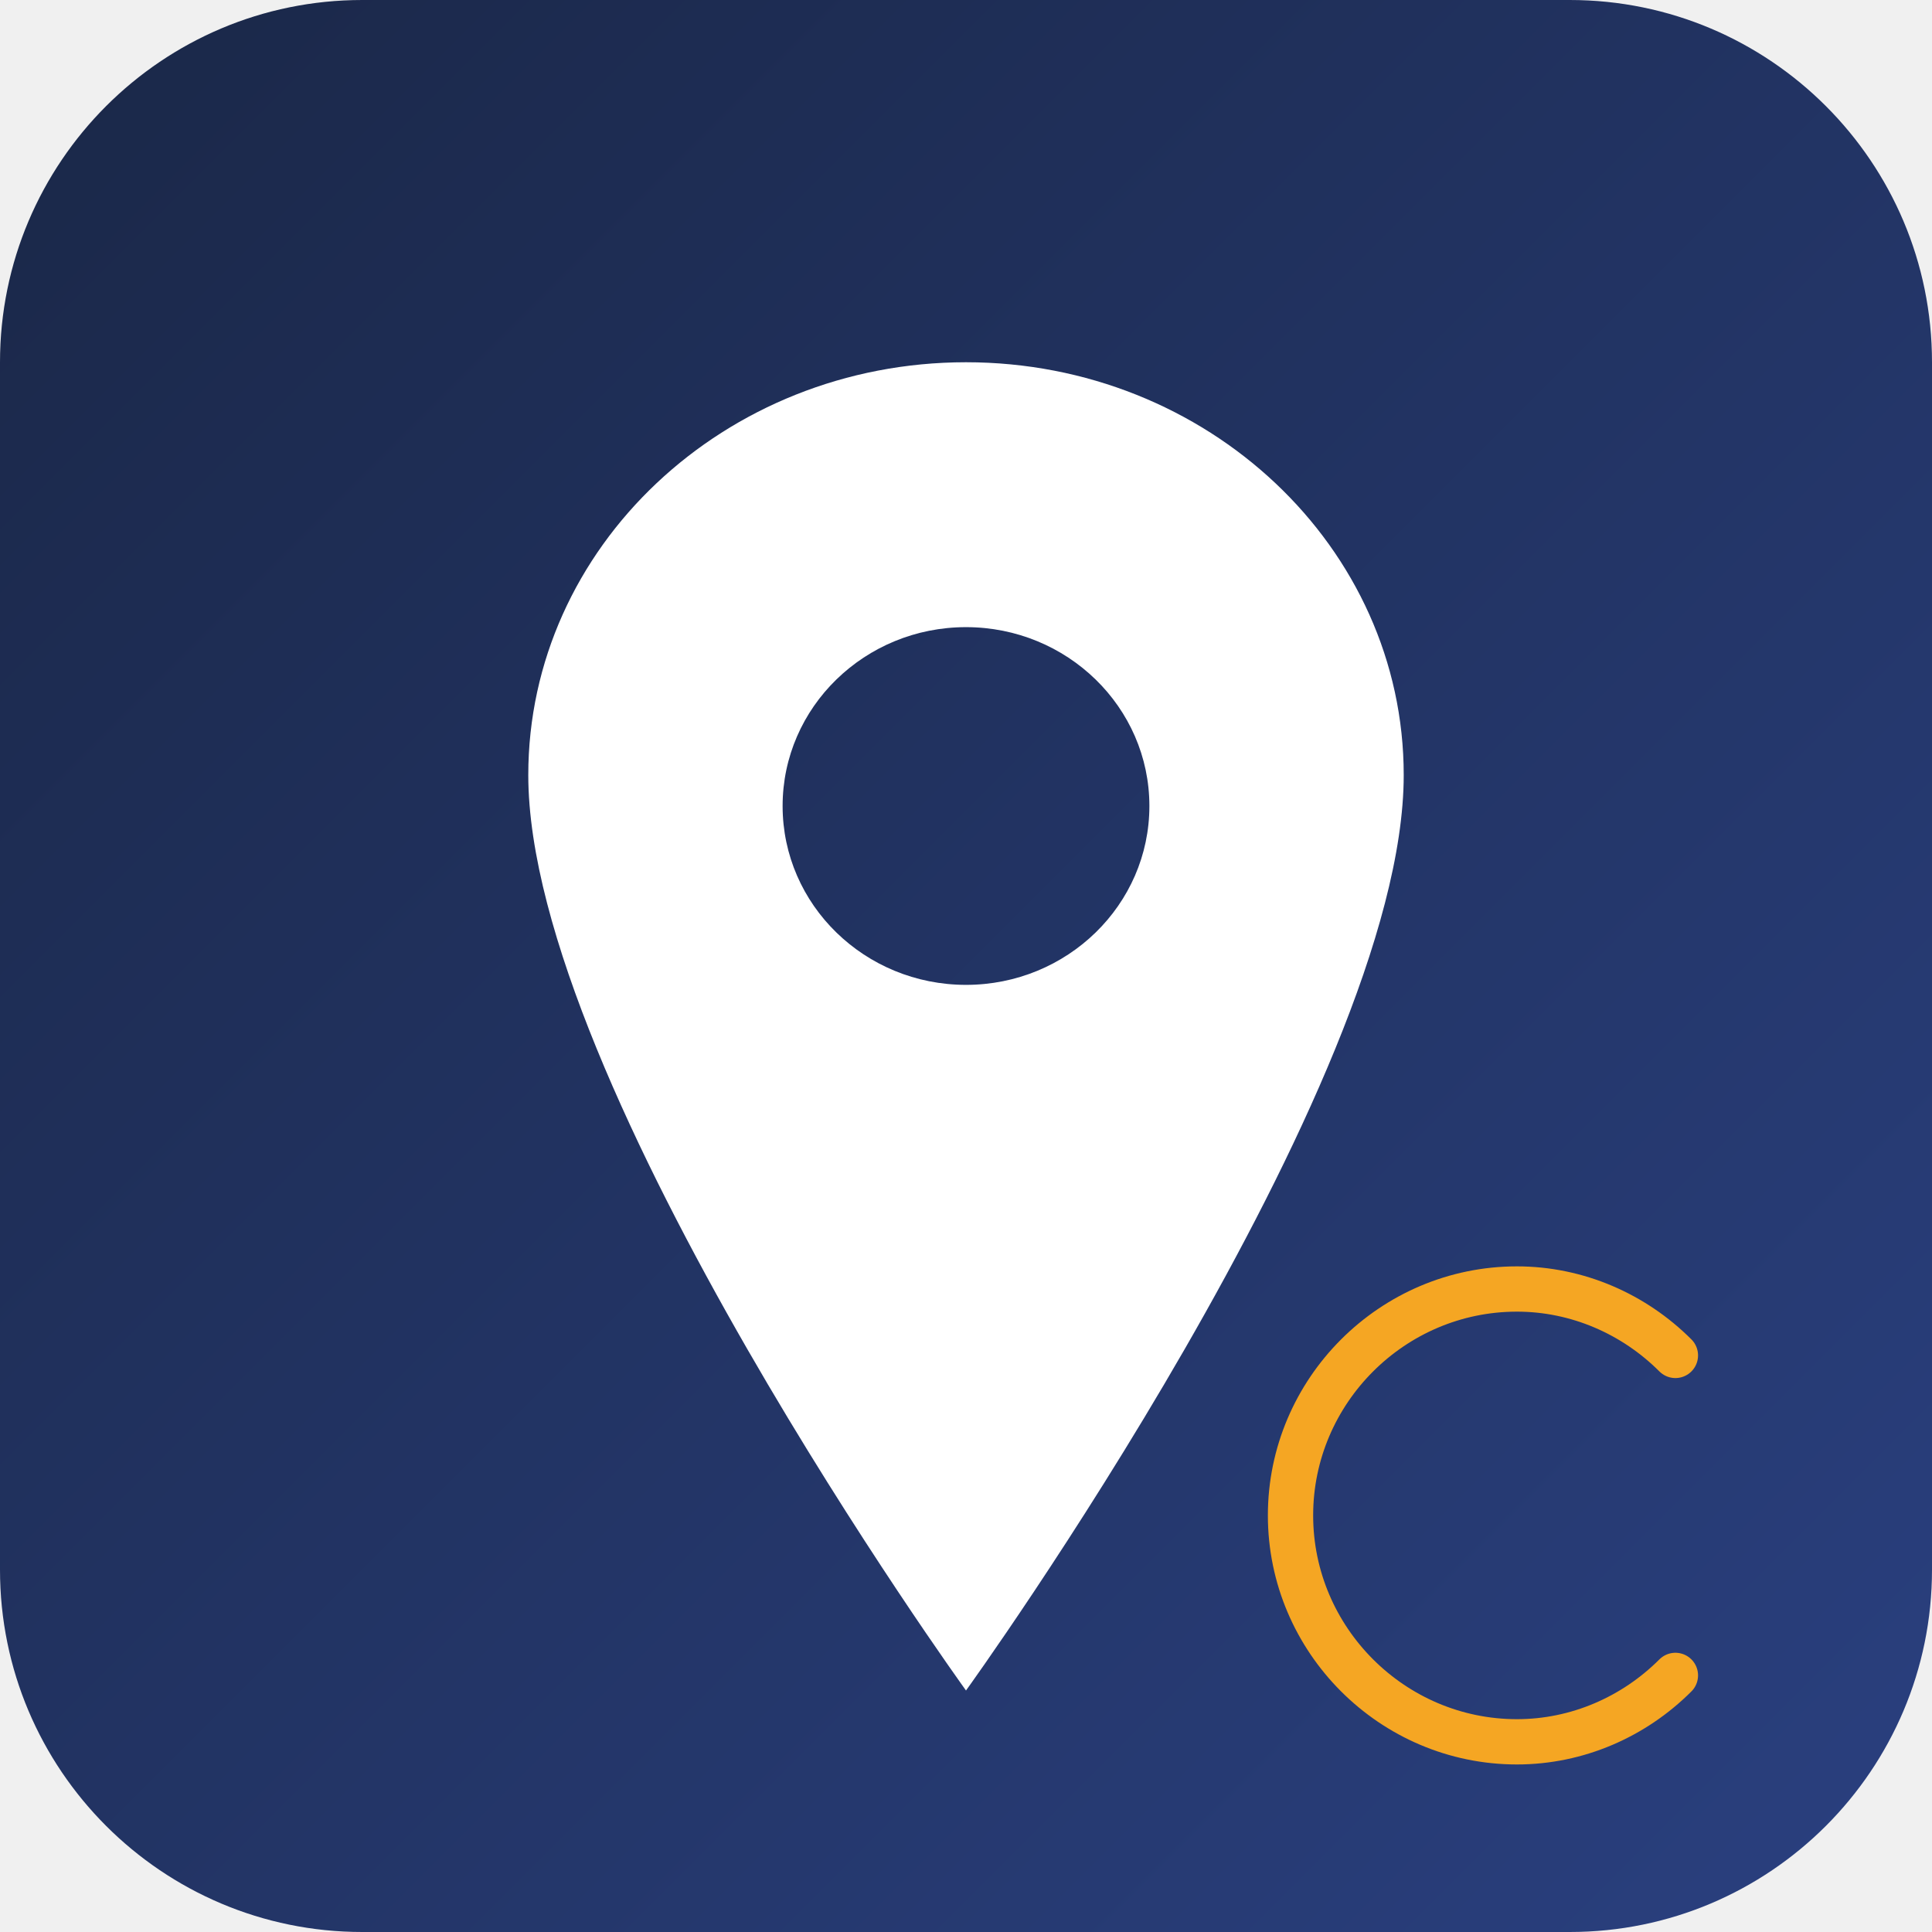
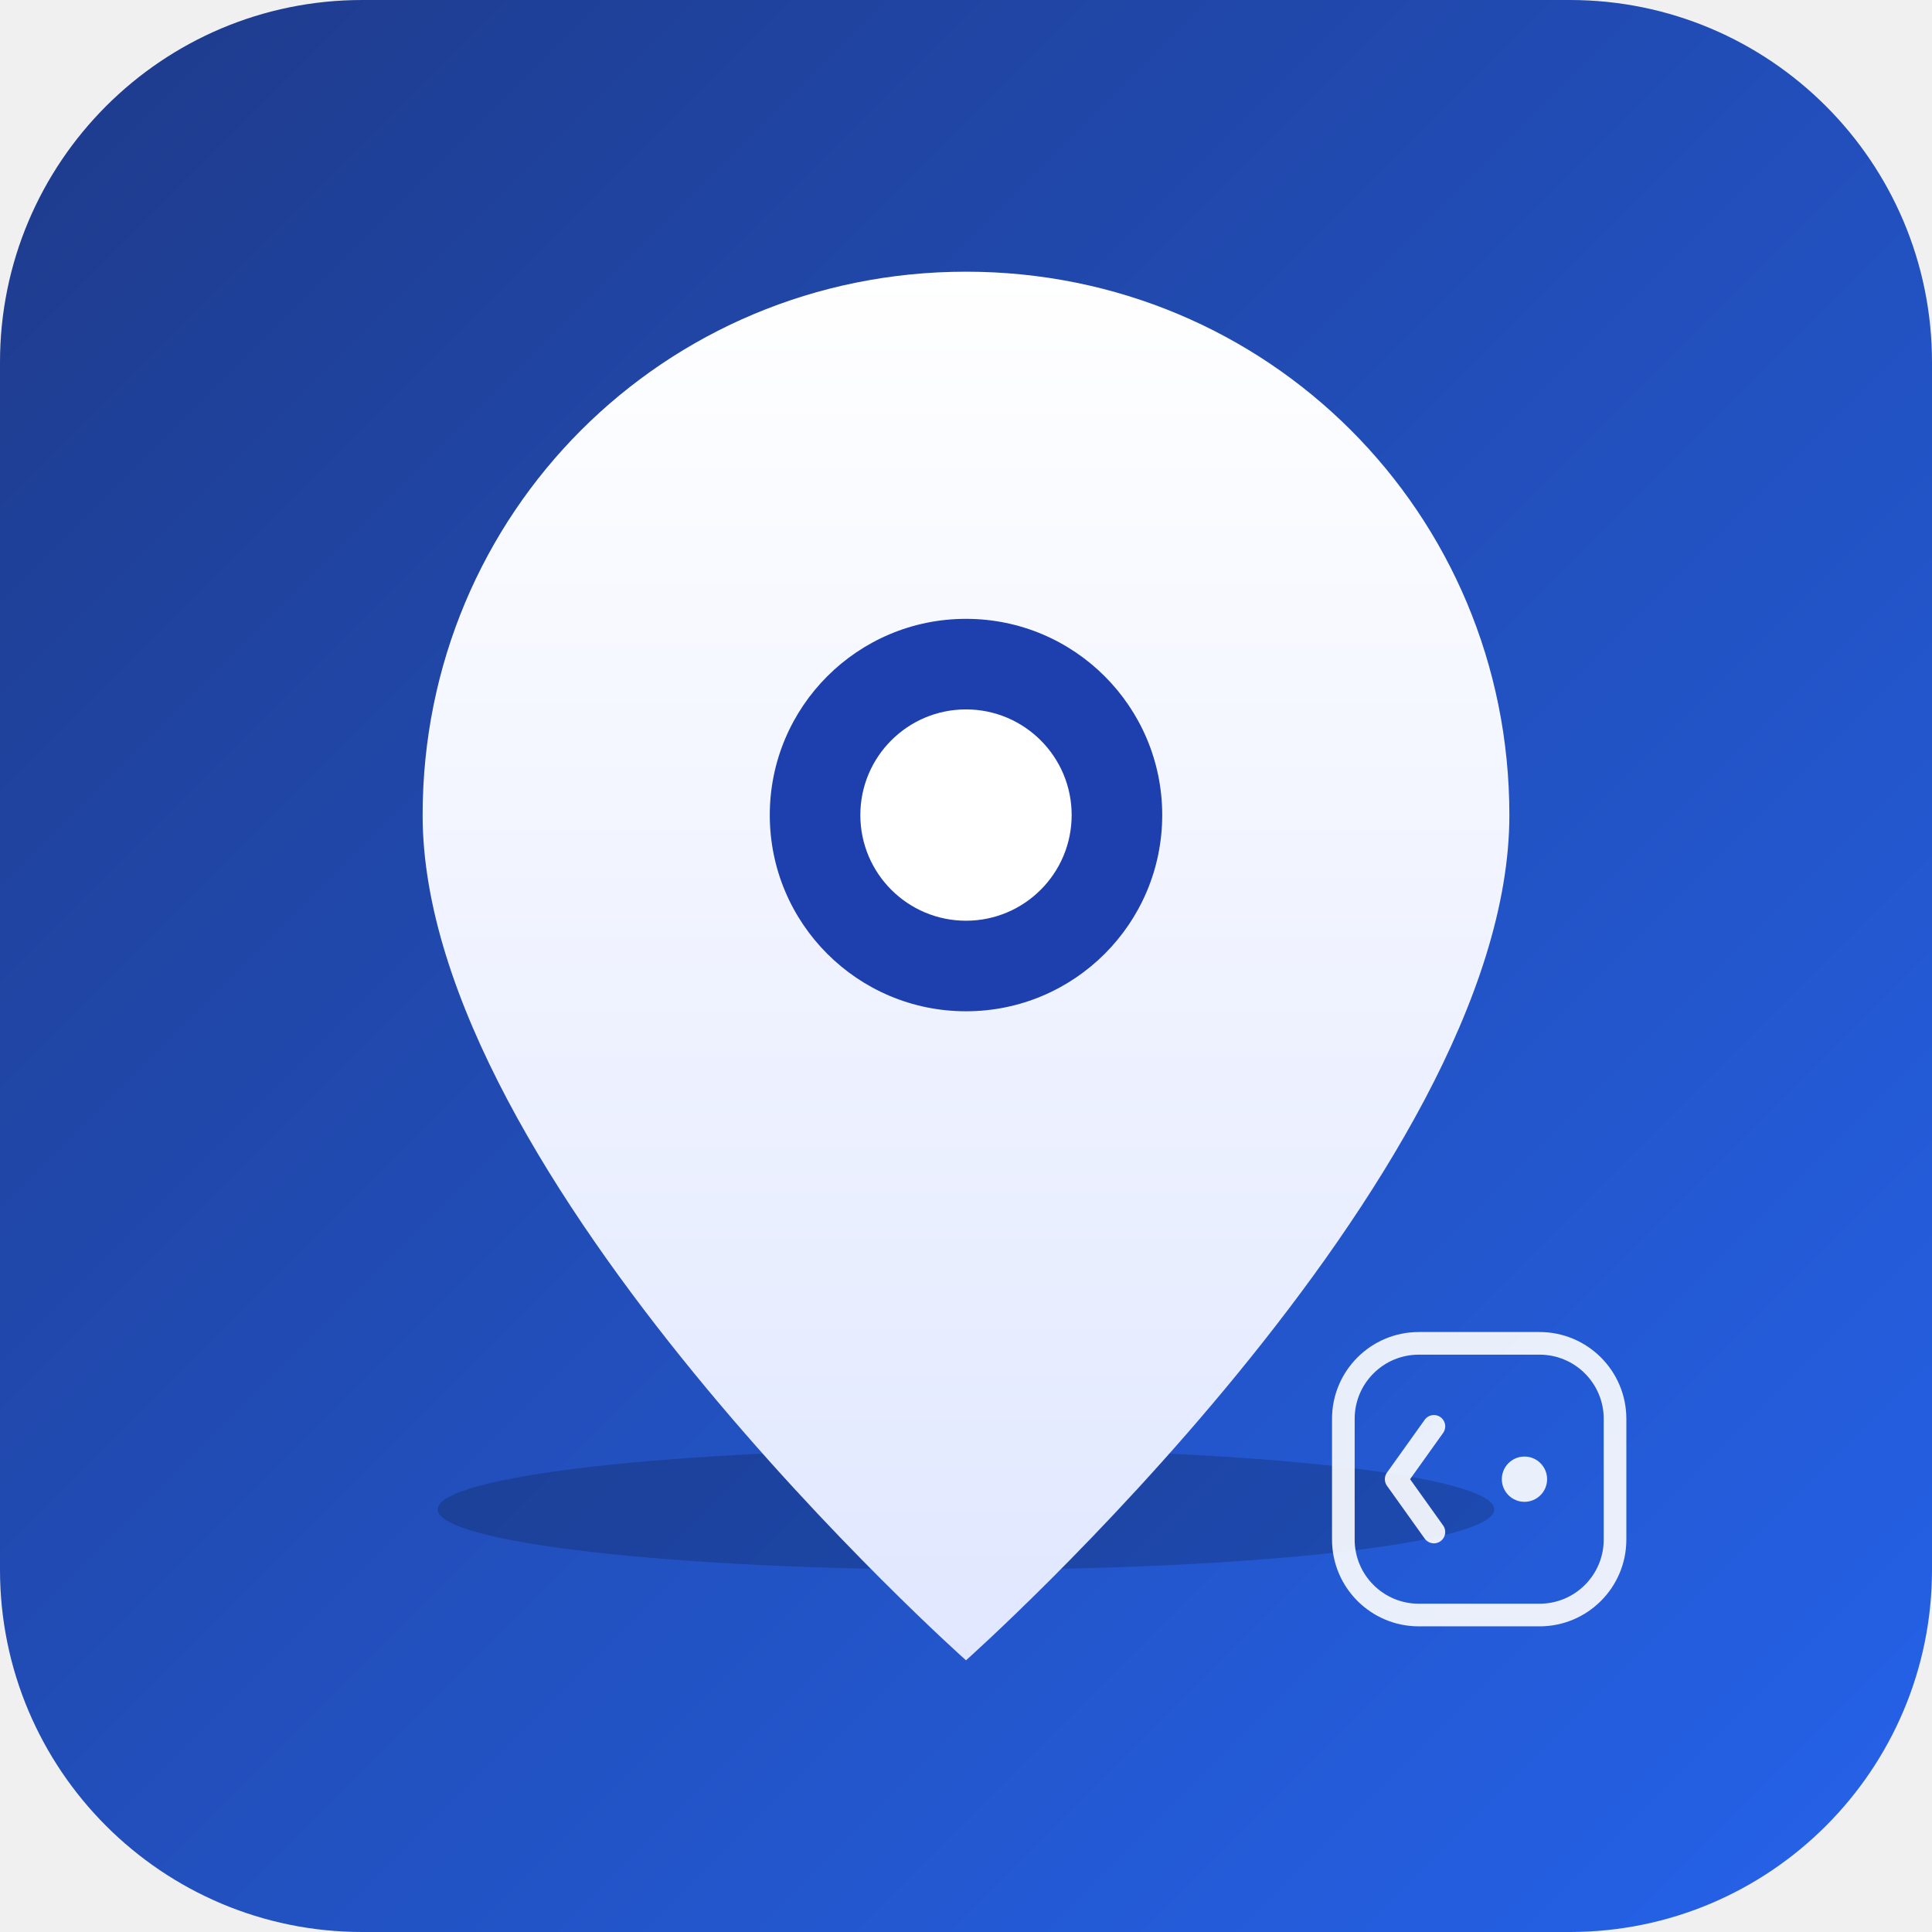
<svg xmlns="http://www.w3.org/2000/svg" viewBox="0 0 256 256" width="256" height="256">
  <defs>
-     <linearGradient id="g" x1="0" y1="0" x2="1" y2="1">
-       <stop offset="0%" stop-color="#1a2747" />
-       <stop offset="100%" stop-color="#2a4080" />
+     <linearGradient id="bg" x1="0" y1="0" x2="1" y2="1">
+       <stop offset="0%" stop-color="#1e3a8a" />
+       <stop offset="100%" stop-color="#2563eb" />
+     </linearGradient>
+     <linearGradient id="pin" x1="0" y1="0" x2="0" y2="1">
+       <stop offset="0%" stop-color="#ffffff" />
+       <stop offset="100%" stop-color="#e0e7ff" />
    </linearGradient>
  </defs>
-   <rect width="256" height="256" rx="48" fill="url(#g)" />
-   <path d="M128 48c-32 0-58 24.5-58 54.7 0 41 58 121.3 58 121.3s58-80.3 58-121.3c0-30.2-26-54.7-58-54.7zm0 82.5c-13.4 0-24.3-10.6-24.3-23.7s10.9-23.7 24.3-23.7 24.3 10.6 24.3 23.7-10.9 23.7-24.3 23.7z" fill="#fff" />
-   <path d="M222 222c-5.5 5.5-13 8.8-21 8.8-16.5 0-30-13.5-30-30s13.5-30 30-30c8 0 15.5 3.3 21 8.8" stroke="#f5a623" stroke-width="6" fill="none" stroke-linecap="round" />
+   <rect width="256" height="256" rx="48" fill="url(#bg)" />
+   <ellipse cx="128" cy="200" rx="70" ry="8" fill="#000000" opacity="0.18" />
+   <g>
+     <path d="M 128 36              C 88 36, 56 68, 56 108              C 56 156, 128 220, 128 220              C 128 220, 200 156, 200 108              C 200 68, 168 36, 128 36 Z" fill="url(#pin)" />
+     <circle cx="128" cy="108" r="26" fill="#1e40af" />
+     <circle cx="128" cy="108" r="14" fill="#ffffff" />
+   </g>
+   <g transform="translate(196 196)" opacity="0.9">
+     <rect x="-18" y="-18" width="36" height="36" rx="10" ry="10" fill="none" stroke="#ffffff" stroke-width="3" />
+     <path d="M -6 -7 L -11 0 L -6 7" fill="none" stroke="#ffffff" stroke-width="3" stroke-linecap="round" stroke-linejoin="round" />
+     <circle cx="6" cy="0" r="3" fill="#ffffff" />
+   </g>
</svg>
